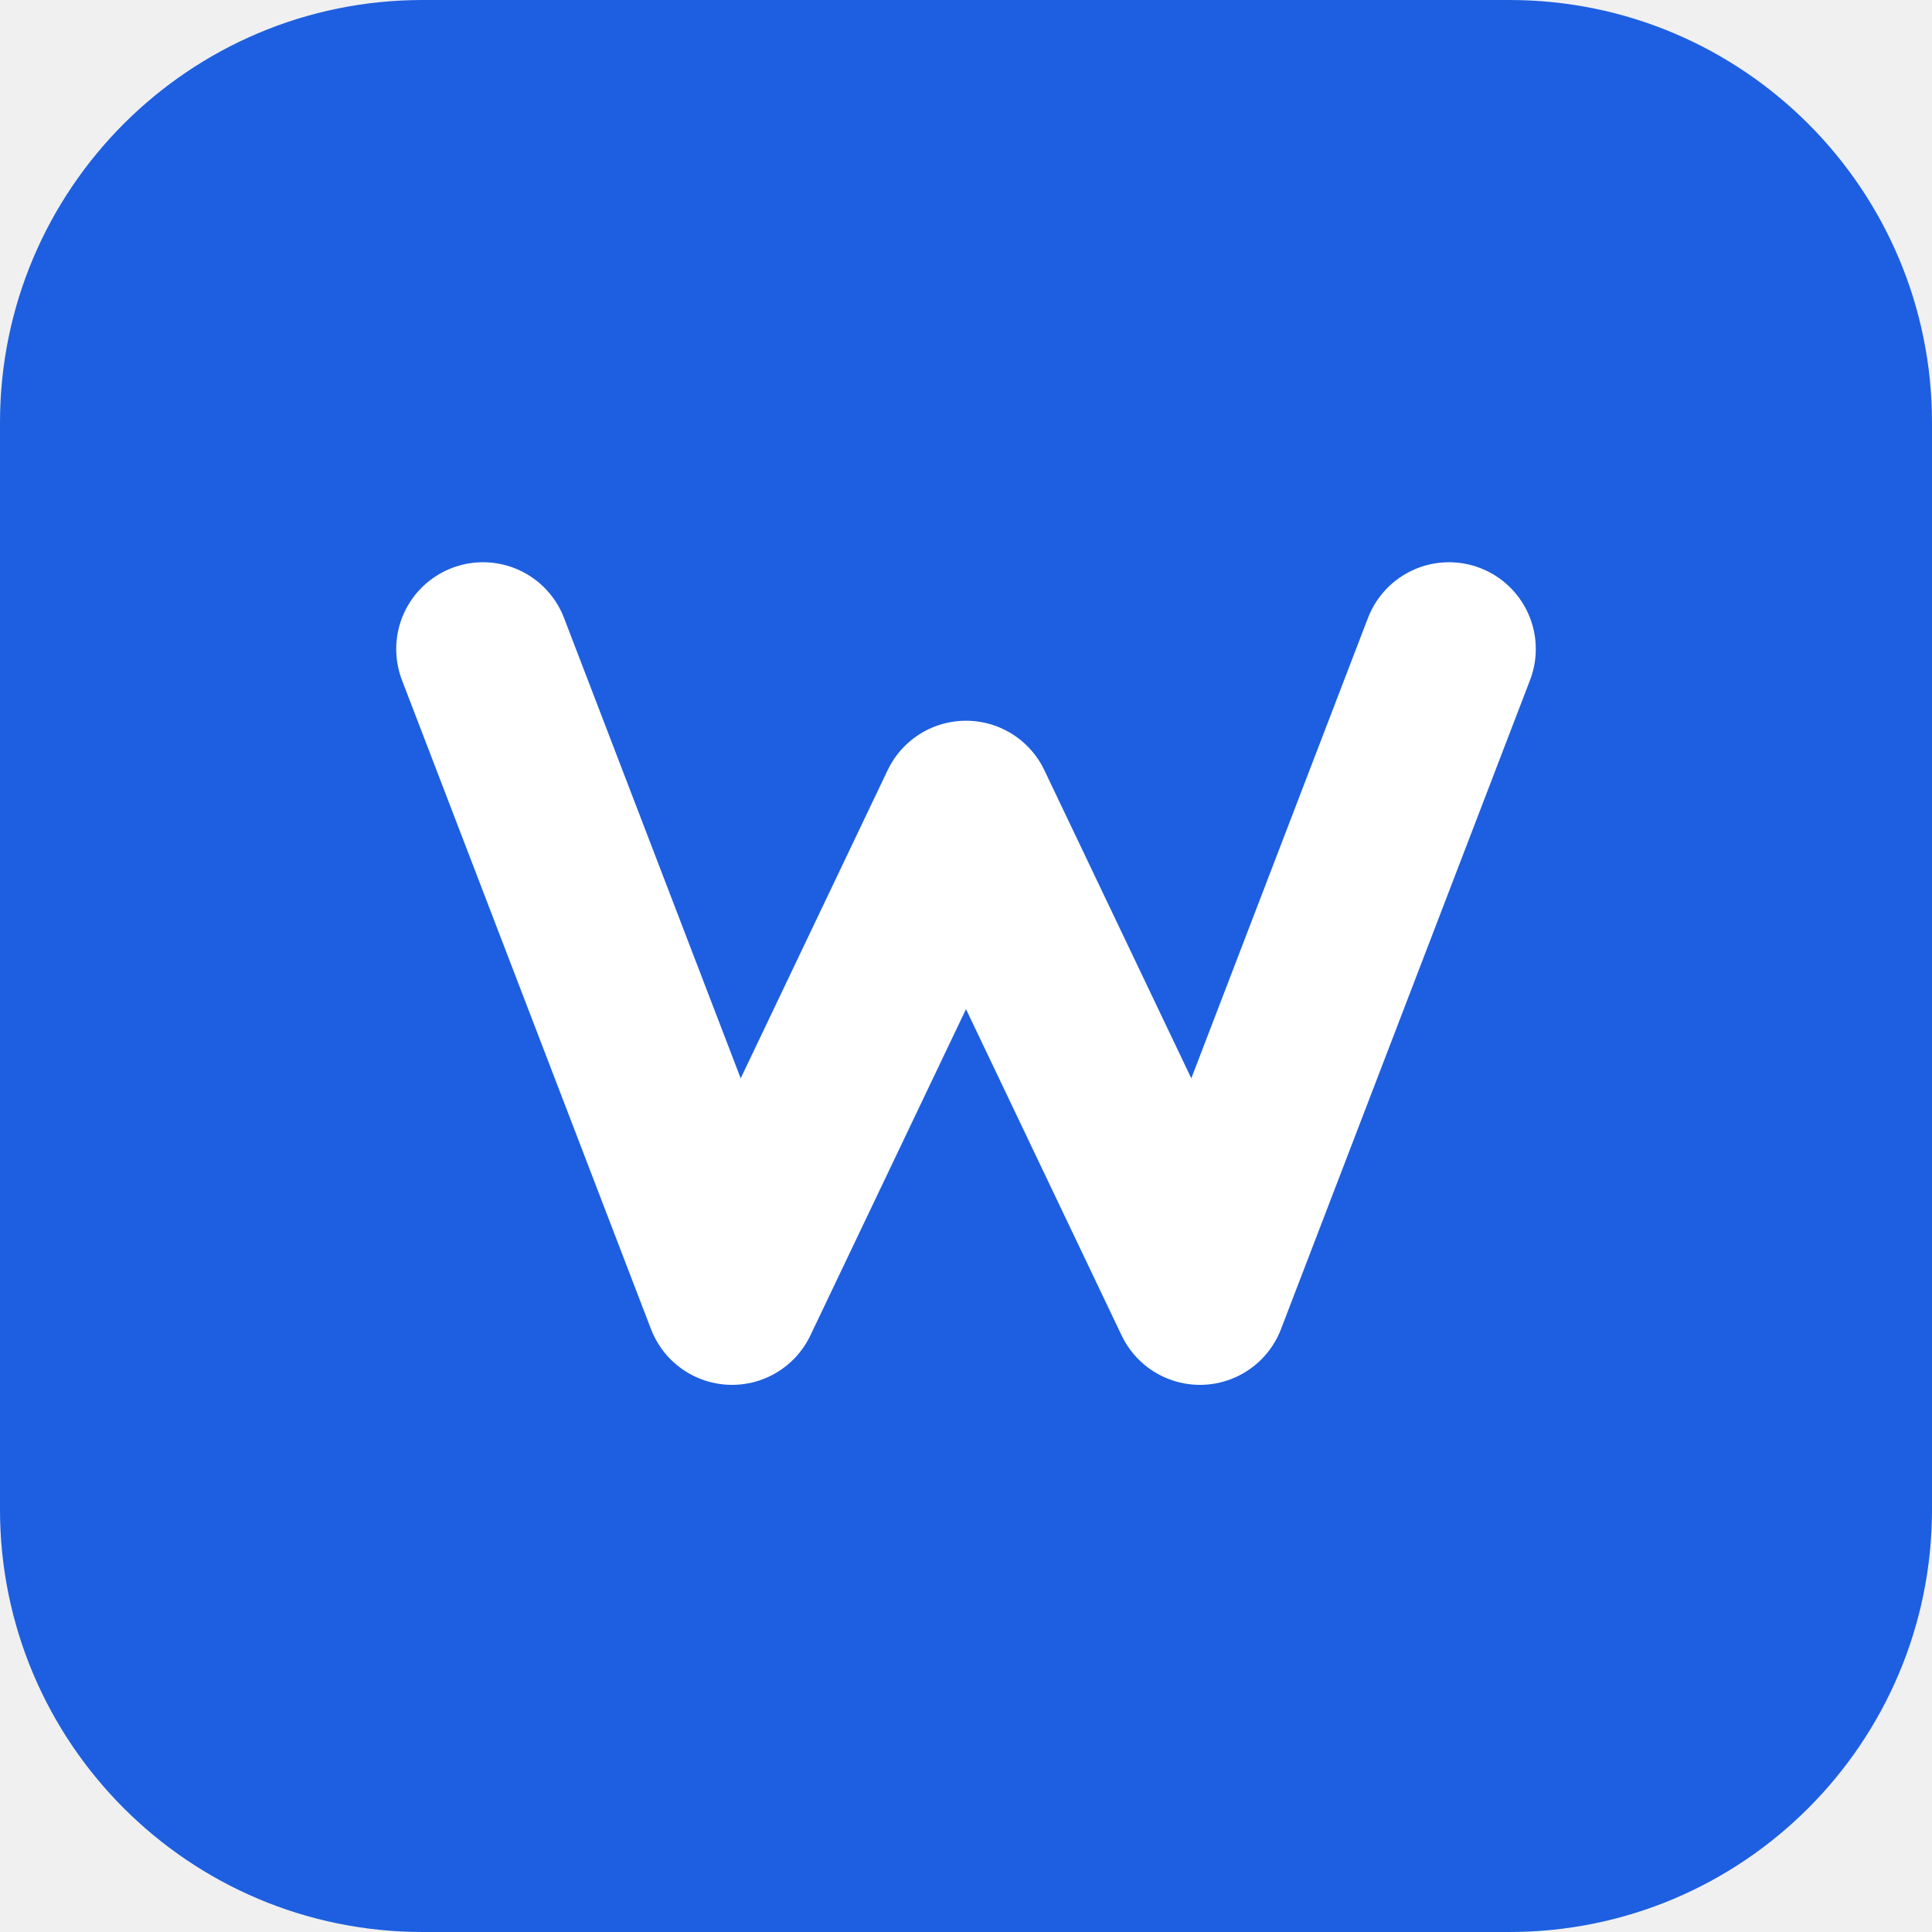
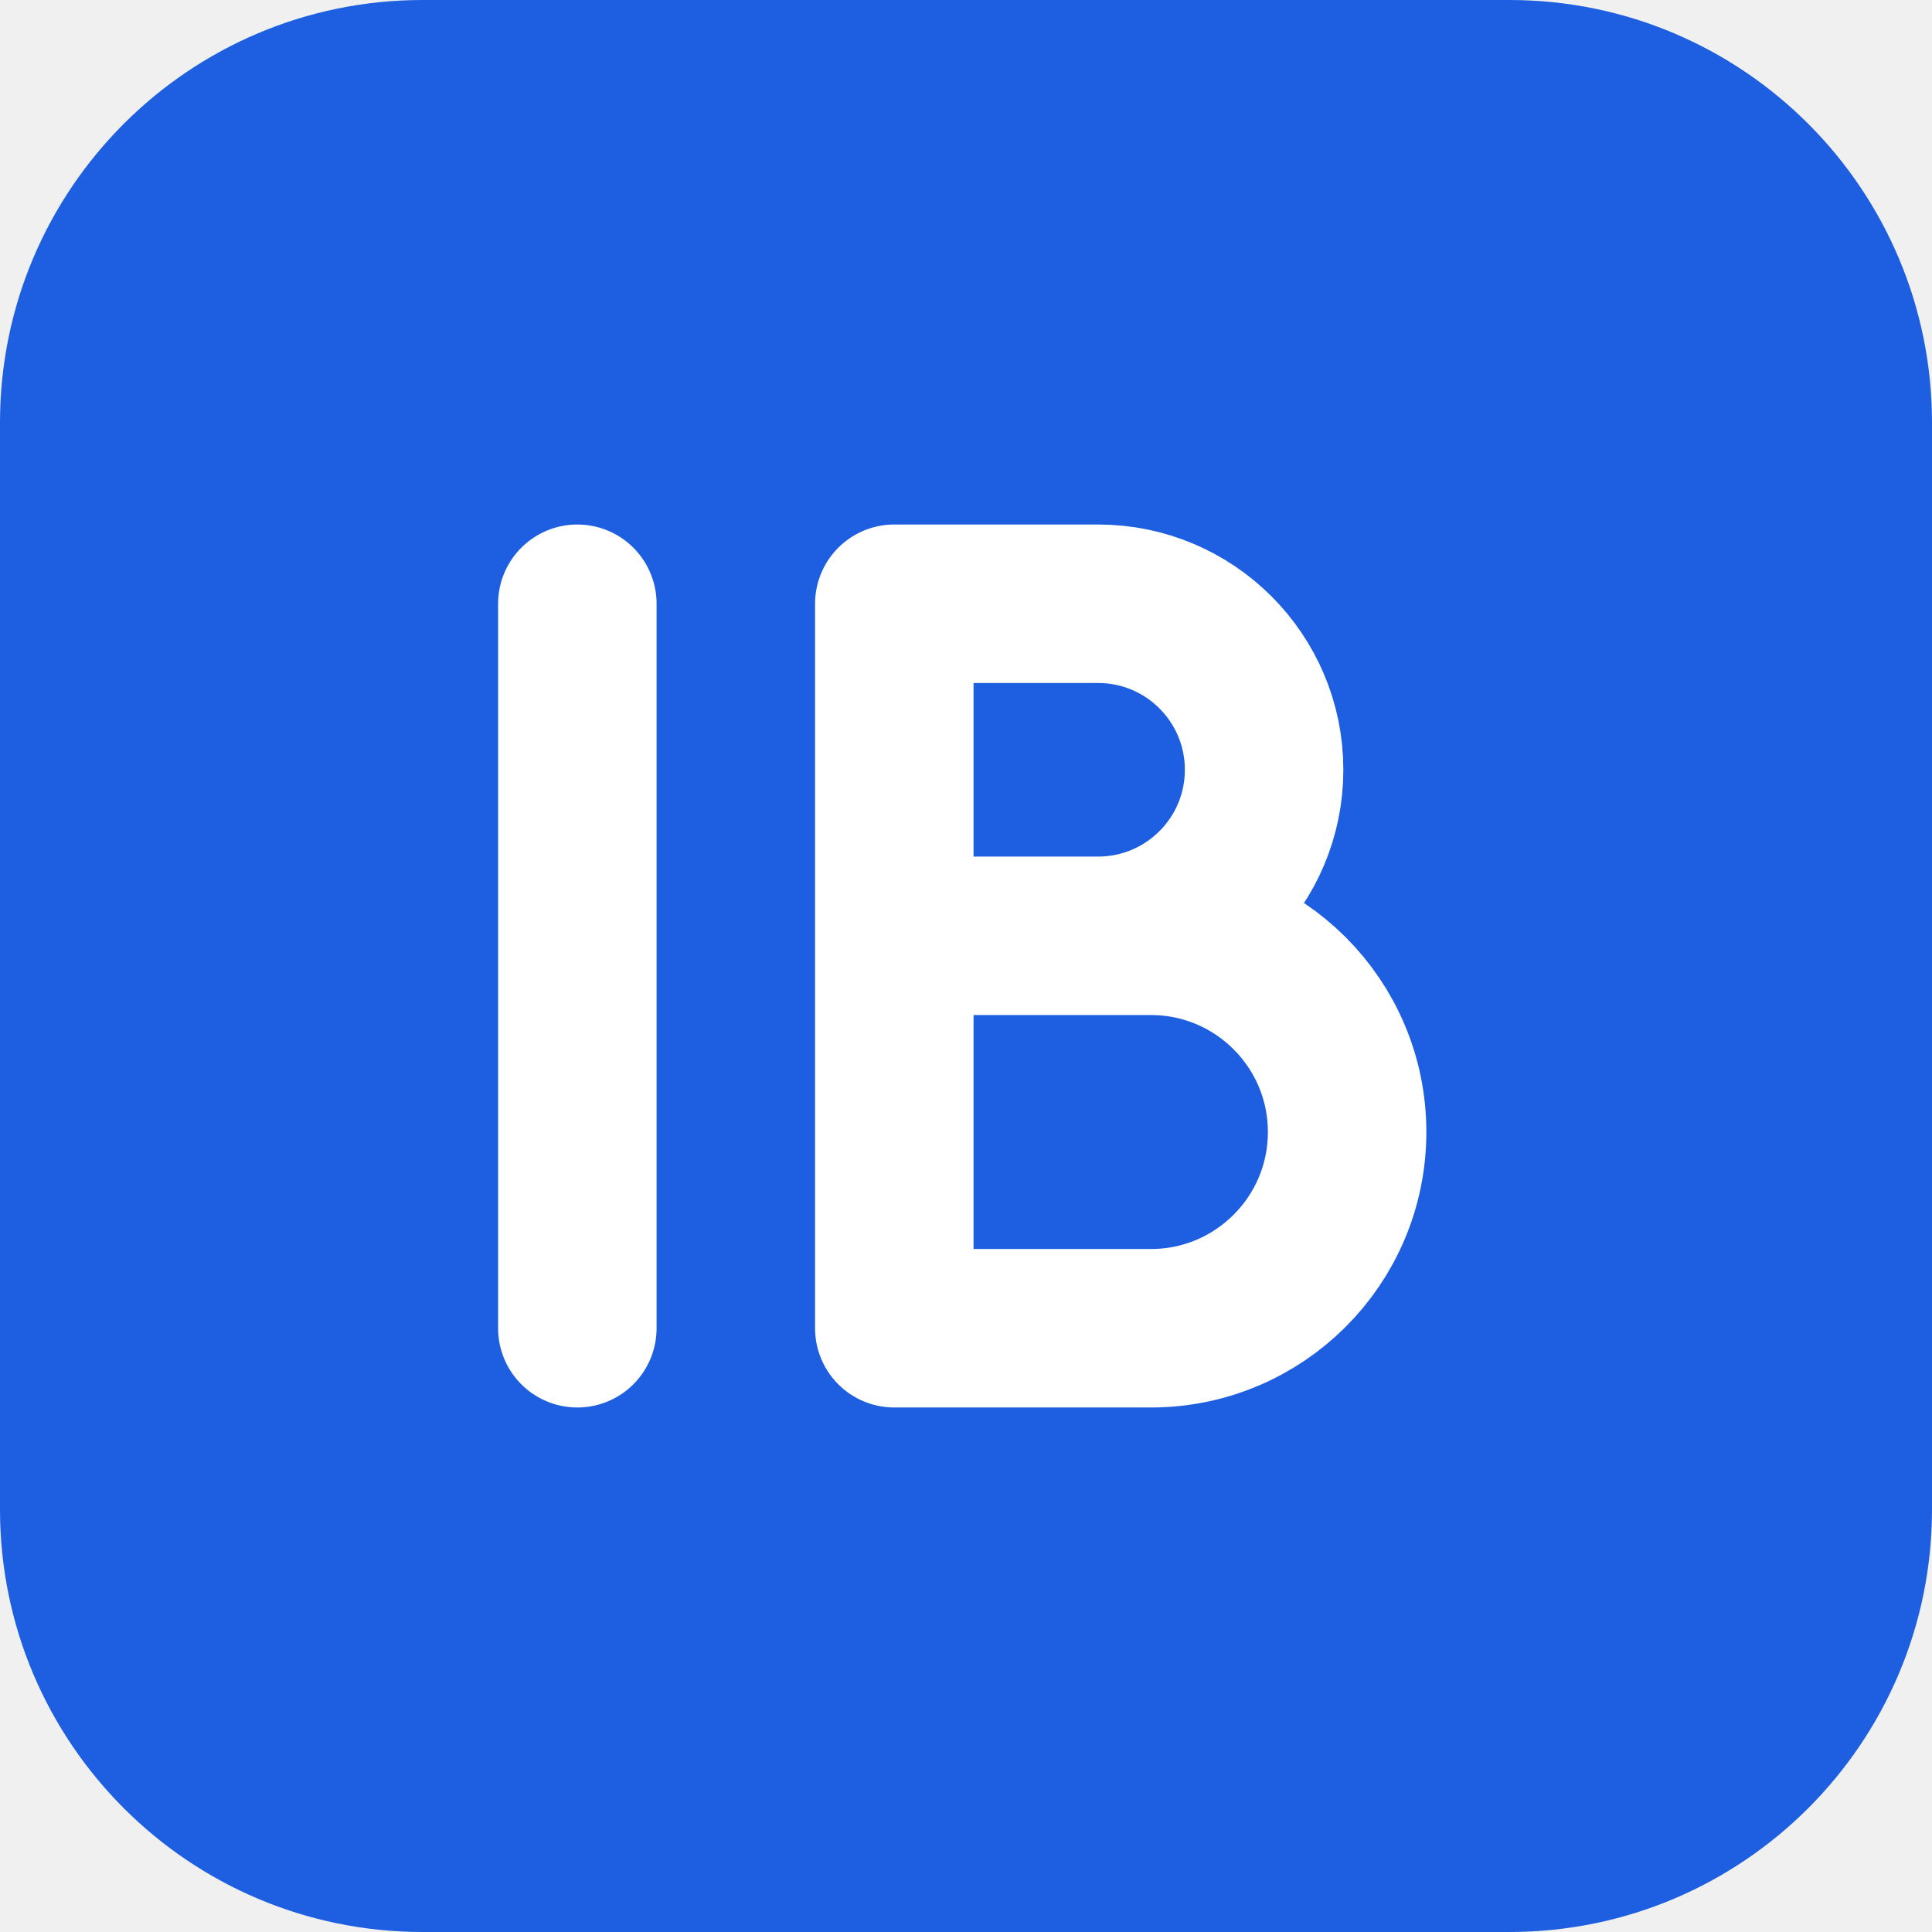
<svg xmlns="http://www.w3.org/2000/svg" viewBox="0 0 512 512">
  <rect width="512" height="512" rx="112" fill="#1d5fe0" />
-   <path d="M128 172 L194 344 L256 214 L318 344 L384 172" fill="none" stroke="#fff" stroke-width="46" stroke-linecap="round" stroke-linejoin="round" />
+   <g transform="translate(-15 0)" fill="none" stroke="#fff" stroke-width="42" stroke-linecap="round" stroke-linejoin="round">
+     <path d="M168 160 V352" />
+     <path d="M252 160 V352 M252 160 H306 A44 44 0 0 1 306 248 H252 M252 248 H320 A52 52 0 0 1 320 352 H252" />
+   </g>
</svg>
